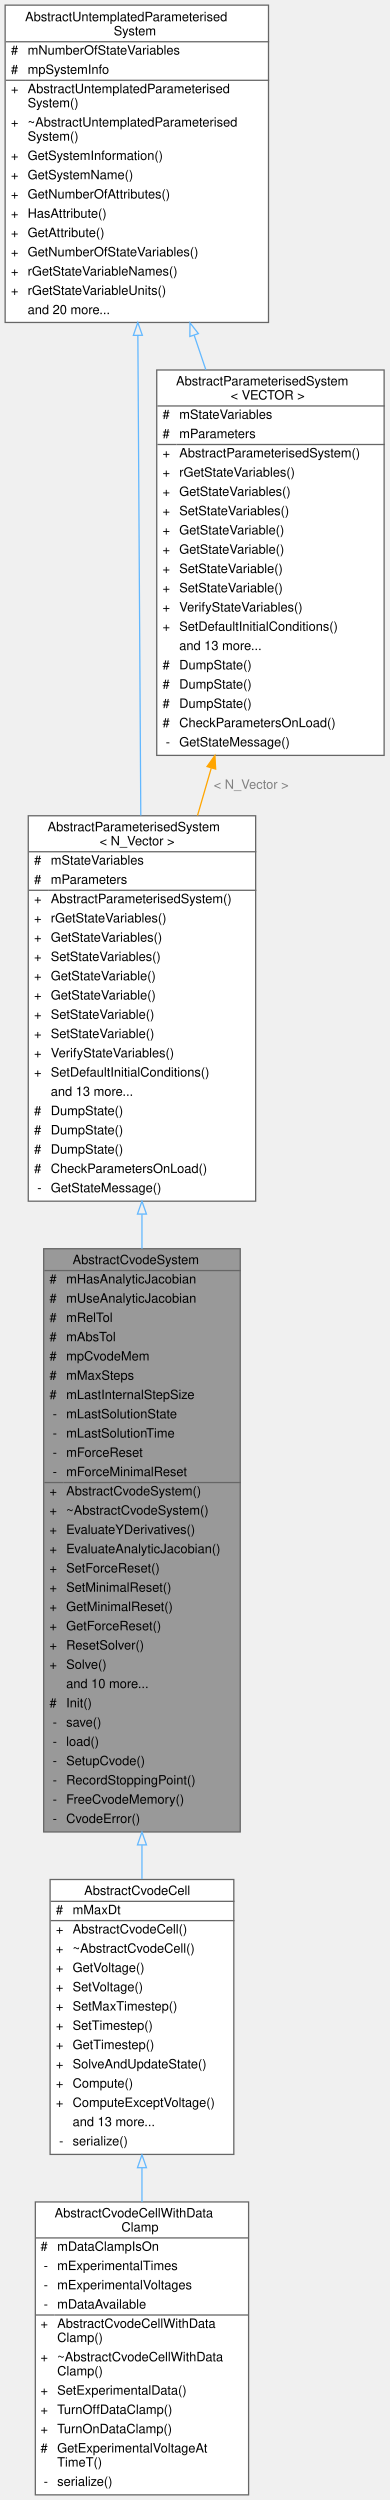
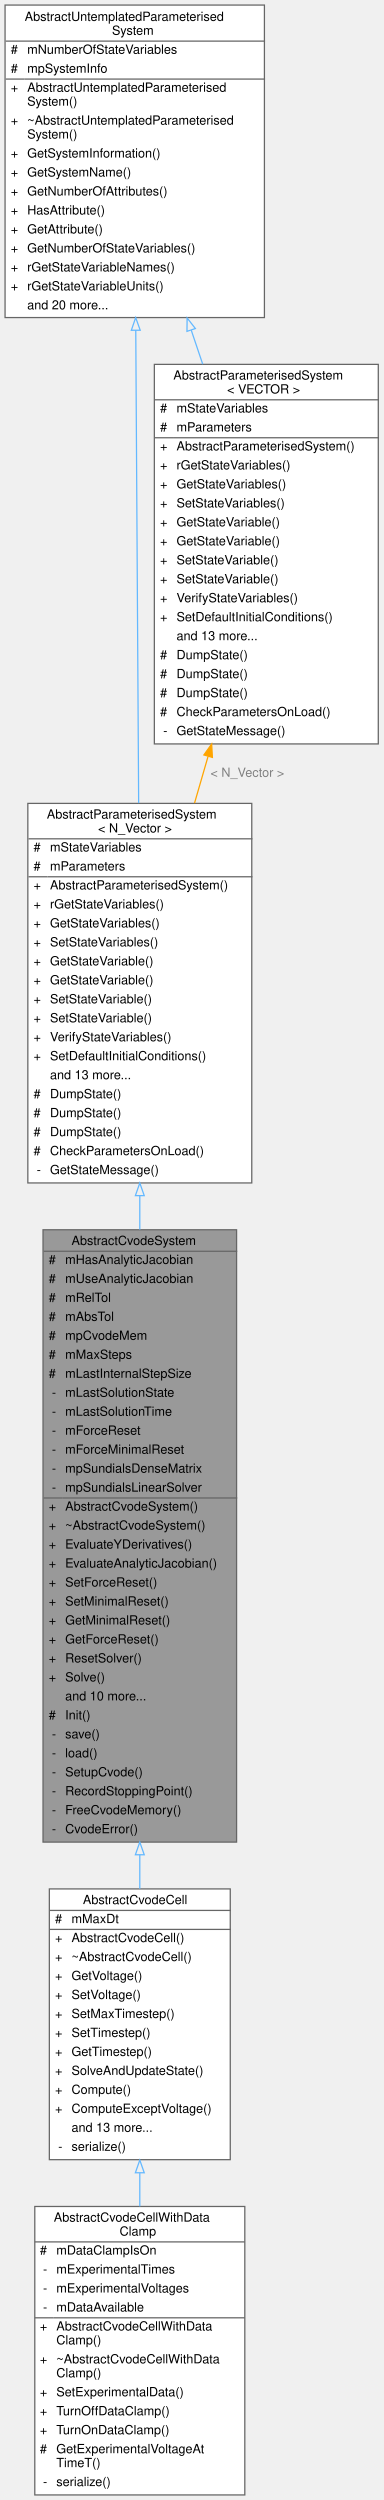
- <svg xmlns="http://www.w3.org/2000/svg" xmlns:xlink="http://www.w3.org/1999/xlink" width="303pt" height="1946pt" viewBox="0.00 0.00 303.00 1946.00">
-   <g id="graph0" class="graph" transform="scale(1 1) rotate(0) translate(4 1942)">
+ <svg xmlns="http://www.w3.org/2000/svg" xmlns:xlink="http://www.w3.org/1999/xlink" width="303pt" height="1976pt" viewBox="0.00 0.00 303.00 1976.00">
+   <g id="graph0" class="graph" transform="scale(1 1) rotate(0) translate(4 1972)">
    <g id="Node000001" class="node">
      <g id="a_Node000001">
        <a xlink:title=" ">
-           <polygon fill="#999999" stroke="transparent" points="183,-970 30,-970 30,-516 183,-516 183,-970" />
-           <text text-anchor="start" x="52.5" y="-958" font-family="Helvetica,sans-Serif" font-size="10.00">AbstractCvodeSystem</text>
+           <polygon fill="#999999" stroke="transparent" points="183,-1000 30,-1000 30,-516 183,-516 183,-1000" />
+           <text text-anchor="start" x="52.5" y="-988" font-family="Helvetica,sans-Serif" font-size="10.00">AbstractCvodeSystem</text>
+           <text text-anchor="start" x="34.5" y="-973" font-family="Helvetica,sans-Serif" font-size="10.00">#</text>
+           <text text-anchor="start" x="47.5" y="-973" font-family="Helvetica,sans-Serif" font-size="10.00">mHasAnalyticJacobian</text>
+           <text text-anchor="start" x="34.5" y="-958" font-family="Helvetica,sans-Serif" font-size="10.00">#</text>
+           <text text-anchor="start" x="47.5" y="-958" font-family="Helvetica,sans-Serif" font-size="10.00">mUseAnalyticJacobian</text>
          <text text-anchor="start" x="34.5" y="-943" font-family="Helvetica,sans-Serif" font-size="10.00">#</text>
-           <text text-anchor="start" x="47.5" y="-943" font-family="Helvetica,sans-Serif" font-size="10.00">mHasAnalyticJacobian</text>
+           <text text-anchor="start" x="47.5" y="-943" font-family="Helvetica,sans-Serif" font-size="10.00">mRelTol</text>
          <text text-anchor="start" x="34.5" y="-928" font-family="Helvetica,sans-Serif" font-size="10.00">#</text>
-           <text text-anchor="start" x="47.5" y="-928" font-family="Helvetica,sans-Serif" font-size="10.00">mUseAnalyticJacobian</text>
+           <text text-anchor="start" x="47.5" y="-928" font-family="Helvetica,sans-Serif" font-size="10.00">mAbsTol</text>
          <text text-anchor="start" x="34.5" y="-913" font-family="Helvetica,sans-Serif" font-size="10.00">#</text>
-           <text text-anchor="start" x="47.5" y="-913" font-family="Helvetica,sans-Serif" font-size="10.00">mRelTol</text>
+           <text text-anchor="start" x="47.5" y="-913" font-family="Helvetica,sans-Serif" font-size="10.00">mpCvodeMem</text>
          <text text-anchor="start" x="34.5" y="-898" font-family="Helvetica,sans-Serif" font-size="10.00">#</text>
-           <text text-anchor="start" x="47.5" y="-898" font-family="Helvetica,sans-Serif" font-size="10.00">mAbsTol</text>
+           <text text-anchor="start" x="47.5" y="-898" font-family="Helvetica,sans-Serif" font-size="10.00">mMaxSteps</text>
          <text text-anchor="start" x="34.5" y="-883" font-family="Helvetica,sans-Serif" font-size="10.00">#</text>
-           <text text-anchor="start" x="47.5" y="-883" font-family="Helvetica,sans-Serif" font-size="10.00">mpCvodeMem</text>
-           <text text-anchor="start" x="34.5" y="-868" font-family="Helvetica,sans-Serif" font-size="10.00">#</text>
-           <text text-anchor="start" x="47.5" y="-868" font-family="Helvetica,sans-Serif" font-size="10.00">mMaxSteps</text>
-           <text text-anchor="start" x="34.5" y="-853" font-family="Helvetica,sans-Serif" font-size="10.00">#</text>
-           <text text-anchor="start" x="47.5" y="-853" font-family="Helvetica,sans-Serif" font-size="10.00">mLastInternalStepSize</text>
+           <text text-anchor="start" x="47.5" y="-883" font-family="Helvetica,sans-Serif" font-size="10.00">mLastInternalStepSize</text>
+           <text text-anchor="start" x="37" y="-868" font-family="Helvetica,sans-Serif" font-size="10.00">-</text>
+           <text text-anchor="start" x="47.5" y="-868" font-family="Helvetica,sans-Serif" font-size="10.00">mLastSolutionState</text>
+           <text text-anchor="start" x="37" y="-853" font-family="Helvetica,sans-Serif" font-size="10.00">-</text>
+           <text text-anchor="start" x="47.5" y="-853" font-family="Helvetica,sans-Serif" font-size="10.00">mLastSolutionTime</text>
          <text text-anchor="start" x="37" y="-838" font-family="Helvetica,sans-Serif" font-size="10.00">-</text>
-           <text text-anchor="start" x="47.5" y="-838" font-family="Helvetica,sans-Serif" font-size="10.00">mLastSolutionState</text>
+           <text text-anchor="start" x="47.5" y="-838" font-family="Helvetica,sans-Serif" font-size="10.00">mForceReset</text>
          <text text-anchor="start" x="37" y="-823" font-family="Helvetica,sans-Serif" font-size="10.00">-</text>
-           <text text-anchor="start" x="47.5" y="-823" font-family="Helvetica,sans-Serif" font-size="10.00">mLastSolutionTime</text>
+           <text text-anchor="start" x="47.5" y="-823" font-family="Helvetica,sans-Serif" font-size="10.00">mForceMinimalReset</text>
          <text text-anchor="start" x="37" y="-808" font-family="Helvetica,sans-Serif" font-size="10.00">-</text>
-           <text text-anchor="start" x="47.5" y="-808" font-family="Helvetica,sans-Serif" font-size="10.00">mForceReset</text>
+           <text text-anchor="start" x="47.5" y="-808" font-family="Helvetica,sans-Serif" font-size="10.00">mpSundialsDenseMatrix</text>
          <text text-anchor="start" x="37" y="-793" font-family="Helvetica,sans-Serif" font-size="10.00">-</text>
-           <text text-anchor="start" x="47.5" y="-793" font-family="Helvetica,sans-Serif" font-size="10.00">mForceMinimalReset</text>
+           <text text-anchor="start" x="47.5" y="-793" font-family="Helvetica,sans-Serif" font-size="10.00">mpSundialsLinearSolver</text>
          <text text-anchor="start" x="34.5" y="-778" font-family="Helvetica,sans-Serif" font-size="10.00">+</text>
          <text text-anchor="start" x="47.5" y="-778" font-family="Helvetica,sans-Serif" font-size="10.00">AbstractCvodeSystem()</text>
          <text text-anchor="start" x="34.5" y="-763" font-family="Helvetica,sans-Serif" font-size="10.00">+</text>
          <text text-anchor="start" x="47.5" y="-763" font-family="Helvetica,sans-Serif" font-size="10.00">~AbstractCvodeSystem()</text>
          <text text-anchor="start" x="34.5" y="-748" font-family="Helvetica,sans-Serif" font-size="10.00">+</text>
          <text text-anchor="start" x="47.5" y="-748" font-family="Helvetica,sans-Serif" font-size="10.00">EvaluateYDerivatives()</text>
          <text text-anchor="start" x="34.5" y="-733" font-family="Helvetica,sans-Serif" font-size="10.00">+</text>
          <text text-anchor="start" x="47.5" y="-733" font-family="Helvetica,sans-Serif" font-size="10.00">EvaluateAnalyticJacobian()</text>
          <text text-anchor="start" x="34.5" y="-718" font-family="Helvetica,sans-Serif" font-size="10.00">+</text>
          <text text-anchor="start" x="47.5" y="-718" font-family="Helvetica,sans-Serif" font-size="10.00">SetForceReset()</text>
          <text text-anchor="start" x="34.5" y="-703" font-family="Helvetica,sans-Serif" font-size="10.00">+</text>
          <text text-anchor="start" x="47.5" y="-703" font-family="Helvetica,sans-Serif" font-size="10.00">SetMinimalReset()</text>
          <text text-anchor="start" x="34.5" y="-688" font-family="Helvetica,sans-Serif" font-size="10.00">+</text>
          <text text-anchor="start" x="47.5" y="-688" font-family="Helvetica,sans-Serif" font-size="10.00">GetMinimalReset()</text>
          <text text-anchor="start" x="34.5" y="-673" font-family="Helvetica,sans-Serif" font-size="10.00">+</text>
          <text text-anchor="start" x="47.5" y="-673" font-family="Helvetica,sans-Serif" font-size="10.00">GetForceReset()</text>
          <text text-anchor="start" x="34.5" y="-658" font-family="Helvetica,sans-Serif" font-size="10.00">+</text>
          <text text-anchor="start" x="47.5" y="-658" font-family="Helvetica,sans-Serif" font-size="10.00">ResetSolver()</text>
          <text text-anchor="start" x="34.5" y="-643" font-family="Helvetica,sans-Serif" font-size="10.00">+</text>
          <text text-anchor="start" x="47.5" y="-643" font-family="Helvetica,sans-Serif" font-size="10.00">Solve()</text>
          <text text-anchor="start" x="47.5" y="-628" font-family="Helvetica,sans-Serif" font-size="10.00">and 10 more...</text>
          <text text-anchor="start" x="34.5" y="-613" font-family="Helvetica,sans-Serif" font-size="10.00">#</text>
          <text text-anchor="start" x="47.5" y="-613" font-family="Helvetica,sans-Serif" font-size="10.00">Init()</text>
          <text text-anchor="start" x="37" y="-598" font-family="Helvetica,sans-Serif" font-size="10.00">-</text>
          <text text-anchor="start" x="47.5" y="-598" font-family="Helvetica,sans-Serif" font-size="10.00">save()</text>
          <text text-anchor="start" x="37" y="-583" font-family="Helvetica,sans-Serif" font-size="10.00">-</text>
          <text text-anchor="start" x="47.5" y="-583" font-family="Helvetica,sans-Serif" font-size="10.00">load()</text>
          <text text-anchor="start" x="37" y="-568" font-family="Helvetica,sans-Serif" font-size="10.00">-</text>
          <text text-anchor="start" x="47.5" y="-568" font-family="Helvetica,sans-Serif" font-size="10.00">SetupCvode()</text>
          <text text-anchor="start" x="37" y="-553" font-family="Helvetica,sans-Serif" font-size="10.00">-</text>
          <text text-anchor="start" x="47.5" y="-553" font-family="Helvetica,sans-Serif" font-size="10.00">RecordStoppingPoint()</text>
          <text text-anchor="start" x="37" y="-538" font-family="Helvetica,sans-Serif" font-size="10.00">-</text>
          <text text-anchor="start" x="47.5" y="-538" font-family="Helvetica,sans-Serif" font-size="10.00">FreeCvodeMemory()</text>
          <text text-anchor="start" x="37" y="-523" font-family="Helvetica,sans-Serif" font-size="10.00">-</text>
          <text text-anchor="start" x="47.5" y="-523" font-family="Helvetica,sans-Serif" font-size="10.00">CvodeError()</text>
-           <polygon fill="#666666" stroke="#666666" points="30.5,-953 30.5,-953 183.5,-953 183.5,-953 30.5,-953" />
+           <polygon fill="#666666" stroke="#666666" points="30.5,-983 30.5,-983 183.5,-983 183.5,-983 30.5,-983" />
          <polygon fill="#666666" stroke="#666666" points="30.5,-788 30.5,-788 45.5,-788 45.5,-788 30.5,-788" />
          <polygon fill="#666666" stroke="#666666" points="45.5,-788 45.5,-788 183.5,-788 183.5,-788 45.5,-788" />
-           <polygon fill="none" stroke="#666666" points="30,-516 30,-970 183,-970 183,-516 30,-516" />
+           <polygon fill="none" stroke="#666666" points="30,-516 30,-1000 183,-1000 183,-516 30,-516" />
        </a>
      </g>
    </g>
    <g id="Node000005" class="node">
      <g id="a_Node000005">
        <a xlink:href="classAbstractCvodeCell.html" target="_top" xlink:title=" ">
          <polygon fill="white" stroke="transparent" points="178,-479 35,-479 35,-265 178,-265 178,-479" />
          <text text-anchor="start" x="61.5" y="-467" font-family="Helvetica,sans-Serif" font-size="10.00">AbstractCvodeCell</text>
          <text text-anchor="start" x="39.5" y="-452" font-family="Helvetica,sans-Serif" font-size="10.00">#</text>
          <text text-anchor="start" x="52.5" y="-452" font-family="Helvetica,sans-Serif" font-size="10.00">mMaxDt</text>
          <text text-anchor="start" x="39.5" y="-437" font-family="Helvetica,sans-Serif" font-size="10.00">+</text>
          <text text-anchor="start" x="52.5" y="-437" font-family="Helvetica,sans-Serif" font-size="10.00">AbstractCvodeCell()</text>
          <text text-anchor="start" x="39.5" y="-422" font-family="Helvetica,sans-Serif" font-size="10.00">+</text>
          <text text-anchor="start" x="52.5" y="-422" font-family="Helvetica,sans-Serif" font-size="10.00">~AbstractCvodeCell()</text>
          <text text-anchor="start" x="39.5" y="-407" font-family="Helvetica,sans-Serif" font-size="10.00">+</text>
          <text text-anchor="start" x="52.5" y="-407" font-family="Helvetica,sans-Serif" font-size="10.00">GetVoltage()</text>
          <text text-anchor="start" x="39.5" y="-392" font-family="Helvetica,sans-Serif" font-size="10.00">+</text>
          <text text-anchor="start" x="52.5" y="-392" font-family="Helvetica,sans-Serif" font-size="10.00">SetVoltage()</text>
          <text text-anchor="start" x="39.5" y="-377" font-family="Helvetica,sans-Serif" font-size="10.00">+</text>
          <text text-anchor="start" x="52.5" y="-377" font-family="Helvetica,sans-Serif" font-size="10.00">SetMaxTimestep()</text>
          <text text-anchor="start" x="39.5" y="-362" font-family="Helvetica,sans-Serif" font-size="10.00">+</text>
          <text text-anchor="start" x="52.5" y="-362" font-family="Helvetica,sans-Serif" font-size="10.00">SetTimestep()</text>
          <text text-anchor="start" x="39.5" y="-347" font-family="Helvetica,sans-Serif" font-size="10.00">+</text>
          <text text-anchor="start" x="52.5" y="-347" font-family="Helvetica,sans-Serif" font-size="10.00">GetTimestep()</text>
          <text text-anchor="start" x="39.5" y="-332" font-family="Helvetica,sans-Serif" font-size="10.00">+</text>
          <text text-anchor="start" x="52.5" y="-332" font-family="Helvetica,sans-Serif" font-size="10.00">SolveAndUpdateState()</text>
          <text text-anchor="start" x="39.5" y="-317" font-family="Helvetica,sans-Serif" font-size="10.00">+</text>
          <text text-anchor="start" x="52.5" y="-317" font-family="Helvetica,sans-Serif" font-size="10.00">Compute()</text>
          <text text-anchor="start" x="39.5" y="-302" font-family="Helvetica,sans-Serif" font-size="10.00">+</text>
          <text text-anchor="start" x="52.5" y="-302" font-family="Helvetica,sans-Serif" font-size="10.00">ComputeExceptVoltage()</text>
          <text text-anchor="start" x="52.5" y="-287" font-family="Helvetica,sans-Serif" font-size="10.00">and 13 more...</text>
          <text text-anchor="start" x="42" y="-272" font-family="Helvetica,sans-Serif" font-size="10.00">-</text>
          <text text-anchor="start" x="52.5" y="-272" font-family="Helvetica,sans-Serif" font-size="10.00">serialize()</text>
          <polygon fill="#666666" stroke="#666666" points="35.5,-462 35.5,-462 178.5,-462 178.5,-462 35.5,-462" />
          <polygon fill="#666666" stroke="#666666" points="35.5,-447 35.5,-447 50.5,-447 50.5,-447 35.5,-447" />
          <polygon fill="#666666" stroke="#666666" points="50.5,-447 50.5,-447 178.5,-447 178.5,-447 50.5,-447" />
          <polygon fill="none" stroke="#666666" points="35,-265 35,-479 178,-479 178,-265 35,-265" />
        </a>
      </g>
    </g>
    <g id="edge5_Node000001_Node000005" class="edge">
      <g id="a_edge5_Node000001_Node000005">
        <a xlink:title=" ">
-           <path fill="none" stroke="#63b8ff" d="M106.5,-505.7C106.5,-496.7 106.5,-487.89 106.5,-479.34" />
-           <polygon fill="none" stroke="#63b8ff" points="103,-505.93 106.5,-515.93 110,-505.93 103,-505.93" />
+           <path fill="none" stroke="#63b8ff" d="M106.5,-505.97C106.5,-496.81 106.5,-487.84 106.5,-479.17" />
+           <polygon fill="none" stroke="#63b8ff" points="103,-505.99 106.5,-515.99 110,-505.99 103,-505.99" />
        </a>
      </g>
    </g>
    <g id="Node000002" class="node">
      <g id="a_Node000002">
        <a xlink:href="classAbstractParameterisedSystem.html" target="_top" xlink:title=" ">
-           <polygon fill="white" stroke="transparent" points="195,-1307 18,-1307 18,-1007 195,-1007 195,-1307" />
-           <text text-anchor="start" x="33" y="-1295" font-family="Helvetica,sans-Serif" font-size="10.00">AbstractParameterisedSystem</text>
-           <text text-anchor="start" x="73.5" y="-1284" font-family="Helvetica,sans-Serif" font-size="10.00">&lt; N_Vector &gt;</text>
-           <text text-anchor="start" x="22.5" y="-1269" font-family="Helvetica,sans-Serif" font-size="10.00">#</text>
-           <text text-anchor="start" x="35.5" y="-1269" font-family="Helvetica,sans-Serif" font-size="10.00">mStateVariables</text>
-           <text text-anchor="start" x="22.5" y="-1254" font-family="Helvetica,sans-Serif" font-size="10.00">#</text>
-           <text text-anchor="start" x="35.5" y="-1254" font-family="Helvetica,sans-Serif" font-size="10.00">mParameters</text>
+           <polygon fill="white" stroke="transparent" points="195,-1337 18,-1337 18,-1037 195,-1037 195,-1337" />
+           <text text-anchor="start" x="33" y="-1325" font-family="Helvetica,sans-Serif" font-size="10.00">AbstractParameterisedSystem</text>
+           <text text-anchor="start" x="73.5" y="-1314" font-family="Helvetica,sans-Serif" font-size="10.00">&lt; N_Vector &gt;</text>
+           <text text-anchor="start" x="22.5" y="-1299" font-family="Helvetica,sans-Serif" font-size="10.00">#</text>
+           <text text-anchor="start" x="35.5" y="-1299" font-family="Helvetica,sans-Serif" font-size="10.00">mStateVariables</text>
+           <text text-anchor="start" x="22.5" y="-1284" font-family="Helvetica,sans-Serif" font-size="10.00">#</text>
+           <text text-anchor="start" x="35.5" y="-1284" font-family="Helvetica,sans-Serif" font-size="10.00">mParameters</text>
+           <text text-anchor="start" x="22.5" y="-1269" font-family="Helvetica,sans-Serif" font-size="10.00">+</text>
+           <text text-anchor="start" x="35.5" y="-1269" font-family="Helvetica,sans-Serif" font-size="10.00">AbstractParameterisedSystem()</text>
+           <text text-anchor="start" x="22.5" y="-1254" font-family="Helvetica,sans-Serif" font-size="10.00">+</text>
+           <text text-anchor="start" x="35.5" y="-1254" font-family="Helvetica,sans-Serif" font-size="10.00">rGetStateVariables()</text>
          <text text-anchor="start" x="22.5" y="-1239" font-family="Helvetica,sans-Serif" font-size="10.00">+</text>
-           <text text-anchor="start" x="35.5" y="-1239" font-family="Helvetica,sans-Serif" font-size="10.00">AbstractParameterisedSystem()</text>
+           <text text-anchor="start" x="35.5" y="-1239" font-family="Helvetica,sans-Serif" font-size="10.00">GetStateVariables()</text>
          <text text-anchor="start" x="22.5" y="-1224" font-family="Helvetica,sans-Serif" font-size="10.00">+</text>
-           <text text-anchor="start" x="35.5" y="-1224" font-family="Helvetica,sans-Serif" font-size="10.00">rGetStateVariables()</text>
+           <text text-anchor="start" x="35.5" y="-1224" font-family="Helvetica,sans-Serif" font-size="10.00">SetStateVariables()</text>
          <text text-anchor="start" x="22.5" y="-1209" font-family="Helvetica,sans-Serif" font-size="10.00">+</text>
-           <text text-anchor="start" x="35.5" y="-1209" font-family="Helvetica,sans-Serif" font-size="10.00">GetStateVariables()</text>
+           <text text-anchor="start" x="35.5" y="-1209" font-family="Helvetica,sans-Serif" font-size="10.00">GetStateVariable()</text>
          <text text-anchor="start" x="22.5" y="-1194" font-family="Helvetica,sans-Serif" font-size="10.00">+</text>
-           <text text-anchor="start" x="35.5" y="-1194" font-family="Helvetica,sans-Serif" font-size="10.00">SetStateVariables()</text>
+           <text text-anchor="start" x="35.5" y="-1194" font-family="Helvetica,sans-Serif" font-size="10.00">GetStateVariable()</text>
          <text text-anchor="start" x="22.5" y="-1179" font-family="Helvetica,sans-Serif" font-size="10.00">+</text>
-           <text text-anchor="start" x="35.5" y="-1179" font-family="Helvetica,sans-Serif" font-size="10.00">GetStateVariable()</text>
+           <text text-anchor="start" x="35.5" y="-1179" font-family="Helvetica,sans-Serif" font-size="10.00">SetStateVariable()</text>
          <text text-anchor="start" x="22.5" y="-1164" font-family="Helvetica,sans-Serif" font-size="10.00">+</text>
-           <text text-anchor="start" x="35.5" y="-1164" font-family="Helvetica,sans-Serif" font-size="10.00">GetStateVariable()</text>
+           <text text-anchor="start" x="35.5" y="-1164" font-family="Helvetica,sans-Serif" font-size="10.00">SetStateVariable()</text>
          <text text-anchor="start" x="22.5" y="-1149" font-family="Helvetica,sans-Serif" font-size="10.00">+</text>
-           <text text-anchor="start" x="35.5" y="-1149" font-family="Helvetica,sans-Serif" font-size="10.00">SetStateVariable()</text>
+           <text text-anchor="start" x="35.5" y="-1149" font-family="Helvetica,sans-Serif" font-size="10.00">VerifyStateVariables()</text>
          <text text-anchor="start" x="22.5" y="-1134" font-family="Helvetica,sans-Serif" font-size="10.00">+</text>
-           <text text-anchor="start" x="35.5" y="-1134" font-family="Helvetica,sans-Serif" font-size="10.00">SetStateVariable()</text>
-           <text text-anchor="start" x="22.5" y="-1119" font-family="Helvetica,sans-Serif" font-size="10.00">+</text>
-           <text text-anchor="start" x="35.5" y="-1119" font-family="Helvetica,sans-Serif" font-size="10.00">VerifyStateVariables()</text>
-           <text text-anchor="start" x="22.5" y="-1104" font-family="Helvetica,sans-Serif" font-size="10.00">+</text>
-           <text text-anchor="start" x="35.5" y="-1104" font-family="Helvetica,sans-Serif" font-size="10.00">SetDefaultInitialConditions()</text>
-           <text text-anchor="start" x="35.5" y="-1089" font-family="Helvetica,sans-Serif" font-size="10.00">and 13 more...</text>
+           <text text-anchor="start" x="35.5" y="-1134" font-family="Helvetica,sans-Serif" font-size="10.00">SetDefaultInitialConditions()</text>
+           <text text-anchor="start" x="35.5" y="-1119" font-family="Helvetica,sans-Serif" font-size="10.00">and 13 more...</text>
+           <text text-anchor="start" x="22.5" y="-1104" font-family="Helvetica,sans-Serif" font-size="10.00">#</text>
+           <text text-anchor="start" x="35.5" y="-1104" font-family="Helvetica,sans-Serif" font-size="10.00">DumpState()</text>
+           <text text-anchor="start" x="22.5" y="-1089" font-family="Helvetica,sans-Serif" font-size="10.00">#</text>
+           <text text-anchor="start" x="35.5" y="-1089" font-family="Helvetica,sans-Serif" font-size="10.00">DumpState()</text>
          <text text-anchor="start" x="22.5" y="-1074" font-family="Helvetica,sans-Serif" font-size="10.00">#</text>
          <text text-anchor="start" x="35.5" y="-1074" font-family="Helvetica,sans-Serif" font-size="10.00">DumpState()</text>
          <text text-anchor="start" x="22.5" y="-1059" font-family="Helvetica,sans-Serif" font-size="10.00">#</text>
-           <text text-anchor="start" x="35.5" y="-1059" font-family="Helvetica,sans-Serif" font-size="10.00">DumpState()</text>
-           <text text-anchor="start" x="22.5" y="-1044" font-family="Helvetica,sans-Serif" font-size="10.00">#</text>
-           <text text-anchor="start" x="35.5" y="-1044" font-family="Helvetica,sans-Serif" font-size="10.00">DumpState()</text>
-           <text text-anchor="start" x="22.5" y="-1029" font-family="Helvetica,sans-Serif" font-size="10.00">#</text>
-           <text text-anchor="start" x="35.5" y="-1029" font-family="Helvetica,sans-Serif" font-size="10.00">CheckParametersOnLoad()</text>
-           <text text-anchor="start" x="25" y="-1014" font-family="Helvetica,sans-Serif" font-size="10.00">-</text>
-           <text text-anchor="start" x="35.5" y="-1014" font-family="Helvetica,sans-Serif" font-size="10.00">GetStateMessage()</text>
-           <polygon fill="#666666" stroke="#666666" points="18.5,-1279 18.5,-1279 195.5,-1279 195.5,-1279 18.5,-1279" />
-           <polygon fill="#666666" stroke="#666666" points="18.5,-1249 18.5,-1249 33.5,-1249 33.5,-1249 18.5,-1249" />
-           <polygon fill="#666666" stroke="#666666" points="33.5,-1249 33.5,-1249 195.5,-1249 195.5,-1249 33.5,-1249" />
-           <polygon fill="none" stroke="#666666" points="18,-1007 18,-1307 195,-1307 195,-1007 18,-1007" />
+           <text text-anchor="start" x="35.5" y="-1059" font-family="Helvetica,sans-Serif" font-size="10.00">CheckParametersOnLoad()</text>
+           <text text-anchor="start" x="25" y="-1044" font-family="Helvetica,sans-Serif" font-size="10.00">-</text>
+           <text text-anchor="start" x="35.5" y="-1044" font-family="Helvetica,sans-Serif" font-size="10.00">GetStateMessage()</text>
+           <polygon fill="#666666" stroke="#666666" points="18.5,-1309 18.5,-1309 195.5,-1309 195.5,-1309 18.5,-1309" />
+           <polygon fill="#666666" stroke="#666666" points="18.5,-1279 18.5,-1279 33.5,-1279 33.5,-1279 18.5,-1279" />
+           <polygon fill="#666666" stroke="#666666" points="33.5,-1279 33.5,-1279 195.5,-1279 195.5,-1279 33.5,-1279" />
+           <polygon fill="none" stroke="#666666" points="18,-1037 18,-1337 195,-1337 195,-1037 18,-1037" />
        </a>
      </g>
    </g>
    <g id="edge1_Node000001_Node000002" class="edge">
      <g id="a_edge1_Node000001_Node000002">
        <a xlink:title=" ">
-           <path fill="none" stroke="#63b8ff" d="M106.5,-996.7C106.5,-987.9 106.5,-978.98 106.5,-970.01" />
-           <polygon fill="none" stroke="#63b8ff" points="103,-996.97 106.5,-1006.97 110,-996.97 103,-996.97" />
+           <path fill="none" stroke="#63b8ff" d="M106.5,-1026.74C106.5,-1017.98 106.5,-1009.09 106.5,-1000.14" />
+           <polygon fill="none" stroke="#63b8ff" points="103,-1026.96 106.5,-1036.96 110,-1026.96 103,-1026.96" />
        </a>
      </g>
    </g>
    <g id="Node000003" class="node">
      <g id="a_Node000003">
        <a xlink:href="classAbstractUntemplatedParameterisedSystem.html" target="_top" xlink:title=" ">
-           <polygon fill="white" stroke="transparent" points="205,-1938 0,-1938 0,-1691 205,-1691 205,-1938" />
-           <text text-anchor="start" x="15.5" y="-1925.5" font-family="Helvetica,sans-Serif" font-size="10.00">AbstractUntemplatedParameterised</text>
-           <text text-anchor="start" x="84.5" y="-1914.5" font-family="Helvetica,sans-Serif" font-size="10.00">System</text>
-           <text text-anchor="start" x="4.5" y="-1899.5" font-family="Helvetica,sans-Serif" font-size="10.00">#</text>
-           <text text-anchor="start" x="17.5" y="-1899.5" font-family="Helvetica,sans-Serif" font-size="10.00">mNumberOfStateVariables</text>
-           <text text-anchor="start" x="4.5" y="-1884.5" font-family="Helvetica,sans-Serif" font-size="10.00">#</text>
-           <text text-anchor="start" x="17.5" y="-1884.5" font-family="Helvetica,sans-Serif" font-size="10.00">mpSystemInfo</text>
-           <text text-anchor="start" x="4.5" y="-1869.5" font-family="Helvetica,sans-Serif" font-size="10.00">+</text>
-           <text text-anchor="start" x="17.5" y="-1869.5" font-family="Helvetica,sans-Serif" font-size="10.00">AbstractUntemplatedParameterised</text>
-           <text text-anchor="start" x="17.5" y="-1858.5" font-family="Helvetica,sans-Serif" font-size="10.00">System()</text>
-           <text text-anchor="start" x="4.5" y="-1843.5" font-family="Helvetica,sans-Serif" font-size="10.00">+</text>
-           <text text-anchor="start" x="17.5" y="-1843.5" font-family="Helvetica,sans-Serif" font-size="10.00">~AbstractUntemplatedParameterised</text>
-           <text text-anchor="start" x="17.5" y="-1832.5" font-family="Helvetica,sans-Serif" font-size="10.00">System()</text>
+           <polygon fill="white" stroke="transparent" points="205,-1968 0,-1968 0,-1721 205,-1721 205,-1968" />
+           <text text-anchor="start" x="15.5" y="-1955.5" font-family="Helvetica,sans-Serif" font-size="10.00">AbstractUntemplatedParameterised</text>
+           <text text-anchor="start" x="84.5" y="-1944.5" font-family="Helvetica,sans-Serif" font-size="10.00">System</text>
+           <text text-anchor="start" x="4.5" y="-1929.5" font-family="Helvetica,sans-Serif" font-size="10.00">#</text>
+           <text text-anchor="start" x="17.5" y="-1929.5" font-family="Helvetica,sans-Serif" font-size="10.00">mNumberOfStateVariables</text>
+           <text text-anchor="start" x="4.5" y="-1914.5" font-family="Helvetica,sans-Serif" font-size="10.00">#</text>
+           <text text-anchor="start" x="17.5" y="-1914.5" font-family="Helvetica,sans-Serif" font-size="10.00">mpSystemInfo</text>
+           <text text-anchor="start" x="4.5" y="-1899.5" font-family="Helvetica,sans-Serif" font-size="10.00">+</text>
+           <text text-anchor="start" x="17.5" y="-1899.5" font-family="Helvetica,sans-Serif" font-size="10.00">AbstractUntemplatedParameterised</text>
+           <text text-anchor="start" x="17.5" y="-1888.5" font-family="Helvetica,sans-Serif" font-size="10.00">System()</text>
+           <text text-anchor="start" x="4.5" y="-1873.5" font-family="Helvetica,sans-Serif" font-size="10.00">+</text>
+           <text text-anchor="start" x="17.5" y="-1873.5" font-family="Helvetica,sans-Serif" font-size="10.00">~AbstractUntemplatedParameterised</text>
+           <text text-anchor="start" x="17.5" y="-1862.5" font-family="Helvetica,sans-Serif" font-size="10.00">System()</text>
+           <text text-anchor="start" x="4.5" y="-1847.5" font-family="Helvetica,sans-Serif" font-size="10.00">+</text>
+           <text text-anchor="start" x="17.5" y="-1847.5" font-family="Helvetica,sans-Serif" font-size="10.00">GetSystemInformation()</text>
+           <text text-anchor="start" x="4.5" y="-1832.5" font-family="Helvetica,sans-Serif" font-size="10.00">+</text>
+           <text text-anchor="start" x="17.5" y="-1832.5" font-family="Helvetica,sans-Serif" font-size="10.00">GetSystemName()</text>
          <text text-anchor="start" x="4.5" y="-1817.5" font-family="Helvetica,sans-Serif" font-size="10.00">+</text>
-           <text text-anchor="start" x="17.5" y="-1817.5" font-family="Helvetica,sans-Serif" font-size="10.00">GetSystemInformation()</text>
+           <text text-anchor="start" x="17.5" y="-1817.5" font-family="Helvetica,sans-Serif" font-size="10.00">GetNumberOfAttributes()</text>
          <text text-anchor="start" x="4.5" y="-1802.5" font-family="Helvetica,sans-Serif" font-size="10.00">+</text>
-           <text text-anchor="start" x="17.5" y="-1802.5" font-family="Helvetica,sans-Serif" font-size="10.00">GetSystemName()</text>
+           <text text-anchor="start" x="17.5" y="-1802.5" font-family="Helvetica,sans-Serif" font-size="10.00">HasAttribute()</text>
          <text text-anchor="start" x="4.5" y="-1787.5" font-family="Helvetica,sans-Serif" font-size="10.00">+</text>
-           <text text-anchor="start" x="17.5" y="-1787.5" font-family="Helvetica,sans-Serif" font-size="10.00">GetNumberOfAttributes()</text>
+           <text text-anchor="start" x="17.5" y="-1787.5" font-family="Helvetica,sans-Serif" font-size="10.00">GetAttribute()</text>
          <text text-anchor="start" x="4.5" y="-1772.5" font-family="Helvetica,sans-Serif" font-size="10.00">+</text>
-           <text text-anchor="start" x="17.5" y="-1772.5" font-family="Helvetica,sans-Serif" font-size="10.00">HasAttribute()</text>
+           <text text-anchor="start" x="17.5" y="-1772.5" font-family="Helvetica,sans-Serif" font-size="10.00">GetNumberOfStateVariables()</text>
          <text text-anchor="start" x="4.5" y="-1757.5" font-family="Helvetica,sans-Serif" font-size="10.00">+</text>
-           <text text-anchor="start" x="17.5" y="-1757.5" font-family="Helvetica,sans-Serif" font-size="10.00">GetAttribute()</text>
+           <text text-anchor="start" x="17.5" y="-1757.5" font-family="Helvetica,sans-Serif" font-size="10.00">rGetStateVariableNames()</text>
          <text text-anchor="start" x="4.5" y="-1742.5" font-family="Helvetica,sans-Serif" font-size="10.00">+</text>
-           <text text-anchor="start" x="17.5" y="-1742.5" font-family="Helvetica,sans-Serif" font-size="10.00">GetNumberOfStateVariables()</text>
-           <text text-anchor="start" x="4.5" y="-1727.5" font-family="Helvetica,sans-Serif" font-size="10.00">+</text>
-           <text text-anchor="start" x="17.5" y="-1727.5" font-family="Helvetica,sans-Serif" font-size="10.00">rGetStateVariableNames()</text>
-           <text text-anchor="start" x="4.5" y="-1712.5" font-family="Helvetica,sans-Serif" font-size="10.00">+</text>
-           <text text-anchor="start" x="17.5" y="-1712.5" font-family="Helvetica,sans-Serif" font-size="10.00">rGetStateVariableUnits()</text>
-           <text text-anchor="start" x="17.5" y="-1697.5" font-family="Helvetica,sans-Serif" font-size="10.00">and 20 more...</text>
-           <polygon fill="#666666" stroke="#666666" points="0.5,-1909.5 0.5,-1909.5 205.5,-1909.5 205.5,-1909.5 0.5,-1909.5" />
-           <polygon fill="#666666" stroke="#666666" points="0.5,-1879.5 0.5,-1879.5 15.5,-1879.5 15.5,-1879.5 0.5,-1879.5" />
-           <polygon fill="#666666" stroke="#666666" points="15.5,-1879.5 15.5,-1879.5 205.5,-1879.5 205.5,-1879.5 15.5,-1879.5" />
-           <polygon fill="none" stroke="#666666" points="0,-1691 0,-1938 205,-1938 205,-1691 0,-1691" />
+           <text text-anchor="start" x="17.5" y="-1742.5" font-family="Helvetica,sans-Serif" font-size="10.00">rGetStateVariableUnits()</text>
+           <text text-anchor="start" x="17.5" y="-1727.5" font-family="Helvetica,sans-Serif" font-size="10.00">and 20 more...</text>
+           <polygon fill="#666666" stroke="#666666" points="0.5,-1939.5 0.5,-1939.5 205.5,-1939.5 205.5,-1939.5 0.5,-1939.5" />
+           <polygon fill="#666666" stroke="#666666" points="0.5,-1909.5 0.5,-1909.5 15.5,-1909.5 15.5,-1909.5 0.5,-1909.5" />
+           <polygon fill="#666666" stroke="#666666" points="15.5,-1909.5 15.5,-1909.5 205.5,-1909.5 205.5,-1909.5 15.5,-1909.5" />
+           <polygon fill="none" stroke="#666666" points="0,-1721 0,-1968 205,-1968 205,-1721 0,-1721" />
        </a>
      </g>
    </g>
    <g id="edge2_Node000002_Node000003" class="edge">
      <g id="a_edge2_Node000002_Node000003">
        <a xlink:title=" ">
-           <path fill="none" stroke="#63b8ff" d="M103.31,-1680.97C103.97,-1572.72 104.9,-1419.77 105.59,-1307.23" />
-           <polygon fill="none" stroke="#63b8ff" points="99.81,-1680.95 103.25,-1690.97 106.81,-1681 99.81,-1680.95" />
+           <path fill="none" stroke="#63b8ff" d="M103.31,-1710.97C103.97,-1602.72 104.9,-1449.77 105.59,-1337.23" />
+           <polygon fill="none" stroke="#63b8ff" points="99.81,-1710.95 103.25,-1720.97 106.81,-1711 99.81,-1710.95" />
        </a>
      </g>
    </g>
    <g id="Node000004" class="node">
      <g id="a_Node000004">
        <a xlink:href="classAbstractParameterisedSystem.html" target="_top" xlink:title=" ">
-           <polygon fill="white" stroke="transparent" points="295,-1654 118,-1654 118,-1354 295,-1354 295,-1654" />
-           <text text-anchor="start" x="133" y="-1642" font-family="Helvetica,sans-Serif" font-size="10.00">AbstractParameterisedSystem</text>
-           <text text-anchor="start" x="175.5" y="-1631" font-family="Helvetica,sans-Serif" font-size="10.00">&lt; VECTOR &gt;</text>
-           <text text-anchor="start" x="122.5" y="-1616" font-family="Helvetica,sans-Serif" font-size="10.00">#</text>
-           <text text-anchor="start" x="135.5" y="-1616" font-family="Helvetica,sans-Serif" font-size="10.00">mStateVariables</text>
-           <text text-anchor="start" x="122.5" y="-1601" font-family="Helvetica,sans-Serif" font-size="10.00">#</text>
-           <text text-anchor="start" x="135.5" y="-1601" font-family="Helvetica,sans-Serif" font-size="10.00">mParameters</text>
+           <polygon fill="white" stroke="transparent" points="295,-1684 118,-1684 118,-1384 295,-1384 295,-1684" />
+           <text text-anchor="start" x="133" y="-1672" font-family="Helvetica,sans-Serif" font-size="10.00">AbstractParameterisedSystem</text>
+           <text text-anchor="start" x="175.5" y="-1661" font-family="Helvetica,sans-Serif" font-size="10.00">&lt; VECTOR &gt;</text>
+           <text text-anchor="start" x="122.5" y="-1646" font-family="Helvetica,sans-Serif" font-size="10.00">#</text>
+           <text text-anchor="start" x="135.5" y="-1646" font-family="Helvetica,sans-Serif" font-size="10.00">mStateVariables</text>
+           <text text-anchor="start" x="122.5" y="-1631" font-family="Helvetica,sans-Serif" font-size="10.00">#</text>
+           <text text-anchor="start" x="135.5" y="-1631" font-family="Helvetica,sans-Serif" font-size="10.00">mParameters</text>
+           <text text-anchor="start" x="122.5" y="-1616" font-family="Helvetica,sans-Serif" font-size="10.00">+</text>
+           <text text-anchor="start" x="135.5" y="-1616" font-family="Helvetica,sans-Serif" font-size="10.00">AbstractParameterisedSystem()</text>
+           <text text-anchor="start" x="122.5" y="-1601" font-family="Helvetica,sans-Serif" font-size="10.00">+</text>
+           <text text-anchor="start" x="135.5" y="-1601" font-family="Helvetica,sans-Serif" font-size="10.00">rGetStateVariables()</text>
          <text text-anchor="start" x="122.5" y="-1586" font-family="Helvetica,sans-Serif" font-size="10.00">+</text>
-           <text text-anchor="start" x="135.5" y="-1586" font-family="Helvetica,sans-Serif" font-size="10.00">AbstractParameterisedSystem()</text>
+           <text text-anchor="start" x="135.5" y="-1586" font-family="Helvetica,sans-Serif" font-size="10.00">GetStateVariables()</text>
          <text text-anchor="start" x="122.5" y="-1571" font-family="Helvetica,sans-Serif" font-size="10.00">+</text>
-           <text text-anchor="start" x="135.5" y="-1571" font-family="Helvetica,sans-Serif" font-size="10.00">rGetStateVariables()</text>
+           <text text-anchor="start" x="135.5" y="-1571" font-family="Helvetica,sans-Serif" font-size="10.00">SetStateVariables()</text>
          <text text-anchor="start" x="122.5" y="-1556" font-family="Helvetica,sans-Serif" font-size="10.00">+</text>
-           <text text-anchor="start" x="135.5" y="-1556" font-family="Helvetica,sans-Serif" font-size="10.00">GetStateVariables()</text>
+           <text text-anchor="start" x="135.5" y="-1556" font-family="Helvetica,sans-Serif" font-size="10.00">GetStateVariable()</text>
          <text text-anchor="start" x="122.5" y="-1541" font-family="Helvetica,sans-Serif" font-size="10.00">+</text>
-           <text text-anchor="start" x="135.5" y="-1541" font-family="Helvetica,sans-Serif" font-size="10.00">SetStateVariables()</text>
+           <text text-anchor="start" x="135.5" y="-1541" font-family="Helvetica,sans-Serif" font-size="10.00">GetStateVariable()</text>
          <text text-anchor="start" x="122.5" y="-1526" font-family="Helvetica,sans-Serif" font-size="10.00">+</text>
-           <text text-anchor="start" x="135.5" y="-1526" font-family="Helvetica,sans-Serif" font-size="10.00">GetStateVariable()</text>
+           <text text-anchor="start" x="135.5" y="-1526" font-family="Helvetica,sans-Serif" font-size="10.00">SetStateVariable()</text>
          <text text-anchor="start" x="122.5" y="-1511" font-family="Helvetica,sans-Serif" font-size="10.00">+</text>
-           <text text-anchor="start" x="135.5" y="-1511" font-family="Helvetica,sans-Serif" font-size="10.00">GetStateVariable()</text>
+           <text text-anchor="start" x="135.5" y="-1511" font-family="Helvetica,sans-Serif" font-size="10.00">SetStateVariable()</text>
          <text text-anchor="start" x="122.5" y="-1496" font-family="Helvetica,sans-Serif" font-size="10.00">+</text>
-           <text text-anchor="start" x="135.5" y="-1496" font-family="Helvetica,sans-Serif" font-size="10.00">SetStateVariable()</text>
+           <text text-anchor="start" x="135.5" y="-1496" font-family="Helvetica,sans-Serif" font-size="10.00">VerifyStateVariables()</text>
          <text text-anchor="start" x="122.5" y="-1481" font-family="Helvetica,sans-Serif" font-size="10.00">+</text>
-           <text text-anchor="start" x="135.5" y="-1481" font-family="Helvetica,sans-Serif" font-size="10.00">SetStateVariable()</text>
-           <text text-anchor="start" x="122.5" y="-1466" font-family="Helvetica,sans-Serif" font-size="10.00">+</text>
-           <text text-anchor="start" x="135.5" y="-1466" font-family="Helvetica,sans-Serif" font-size="10.00">VerifyStateVariables()</text>
-           <text text-anchor="start" x="122.5" y="-1451" font-family="Helvetica,sans-Serif" font-size="10.00">+</text>
-           <text text-anchor="start" x="135.5" y="-1451" font-family="Helvetica,sans-Serif" font-size="10.00">SetDefaultInitialConditions()</text>
-           <text text-anchor="start" x="135.5" y="-1436" font-family="Helvetica,sans-Serif" font-size="10.00">and 13 more...</text>
+           <text text-anchor="start" x="135.5" y="-1481" font-family="Helvetica,sans-Serif" font-size="10.00">SetDefaultInitialConditions()</text>
+           <text text-anchor="start" x="135.5" y="-1466" font-family="Helvetica,sans-Serif" font-size="10.00">and 13 more...</text>
+           <text text-anchor="start" x="122.5" y="-1451" font-family="Helvetica,sans-Serif" font-size="10.00">#</text>
+           <text text-anchor="start" x="135.5" y="-1451" font-family="Helvetica,sans-Serif" font-size="10.00">DumpState()</text>
+           <text text-anchor="start" x="122.5" y="-1436" font-family="Helvetica,sans-Serif" font-size="10.00">#</text>
+           <text text-anchor="start" x="135.5" y="-1436" font-family="Helvetica,sans-Serif" font-size="10.00">DumpState()</text>
          <text text-anchor="start" x="122.5" y="-1421" font-family="Helvetica,sans-Serif" font-size="10.00">#</text>
          <text text-anchor="start" x="135.5" y="-1421" font-family="Helvetica,sans-Serif" font-size="10.00">DumpState()</text>
          <text text-anchor="start" x="122.5" y="-1406" font-family="Helvetica,sans-Serif" font-size="10.00">#</text>
-           <text text-anchor="start" x="135.5" y="-1406" font-family="Helvetica,sans-Serif" font-size="10.00">DumpState()</text>
-           <text text-anchor="start" x="122.5" y="-1391" font-family="Helvetica,sans-Serif" font-size="10.00">#</text>
-           <text text-anchor="start" x="135.5" y="-1391" font-family="Helvetica,sans-Serif" font-size="10.00">DumpState()</text>
-           <text text-anchor="start" x="122.5" y="-1376" font-family="Helvetica,sans-Serif" font-size="10.00">#</text>
-           <text text-anchor="start" x="135.5" y="-1376" font-family="Helvetica,sans-Serif" font-size="10.00">CheckParametersOnLoad()</text>
-           <text text-anchor="start" x="125" y="-1361" font-family="Helvetica,sans-Serif" font-size="10.00">-</text>
-           <text text-anchor="start" x="135.5" y="-1361" font-family="Helvetica,sans-Serif" font-size="10.00">GetStateMessage()</text>
-           <polygon fill="#666666" stroke="#666666" points="118.5,-1626 118.5,-1626 295.5,-1626 295.5,-1626 118.5,-1626" />
-           <polygon fill="#666666" stroke="#666666" points="118.5,-1596 118.5,-1596 133.5,-1596 133.5,-1596 118.5,-1596" />
-           <polygon fill="#666666" stroke="#666666" points="133.5,-1596 133.5,-1596 295.5,-1596 295.5,-1596 133.5,-1596" />
-           <polygon fill="none" stroke="#666666" points="118,-1354 118,-1654 295,-1654 295,-1354 118,-1354" />
+           <text text-anchor="start" x="135.5" y="-1406" font-family="Helvetica,sans-Serif" font-size="10.00">CheckParametersOnLoad()</text>
+           <text text-anchor="start" x="125" y="-1391" font-family="Helvetica,sans-Serif" font-size="10.00">-</text>
+           <text text-anchor="start" x="135.5" y="-1391" font-family="Helvetica,sans-Serif" font-size="10.00">GetStateMessage()</text>
+           <polygon fill="#666666" stroke="#666666" points="118.5,-1656 118.5,-1656 295.5,-1656 295.5,-1656 118.5,-1656" />
+           <polygon fill="#666666" stroke="#666666" points="118.5,-1626 118.5,-1626 133.5,-1626 133.5,-1626 118.5,-1626" />
+           <polygon fill="#666666" stroke="#666666" points="133.5,-1626 133.5,-1626 295.5,-1626 295.5,-1626 133.5,-1626" />
+           <polygon fill="none" stroke="#666666" points="118,-1384 118,-1684 295,-1684 295,-1384 118,-1384" />
        </a>
      </g>
    </g>
    <g id="edge4_Node000004_Node000003" class="edge">
      <g id="a_edge4_Node000004_Node000003">
        <a xlink:title=" ">
-           <path fill="none" stroke="#63b8ff" d="M147.15,-1681.06C150.15,-1672.15 153.19,-1663.14 156.22,-1654.16" />
-           <polygon fill="none" stroke="#63b8ff" points="143.78,-1680.09 143.9,-1690.69 150.41,-1682.33 143.78,-1680.09" />
+           <path fill="none" stroke="#63b8ff" d="M147.15,-1711.06C150.15,-1702.15 153.19,-1693.14 156.22,-1684.16" />
+           <polygon fill="none" stroke="#63b8ff" points="143.78,-1710.09 143.9,-1720.69 150.41,-1712.33 143.78,-1710.09" />
        </a>
      </g>
    </g>
    <g id="edge3_Node000002_Node000004" class="edge">
      <g id="a_edge3_Node000002_Node000004">
        <a xlink:title=" ">
-           <path fill="none" stroke="orange" d="M160.44,-1344.1C156.88,-1331.81 153.29,-1319.43 149.75,-1307.21" />
-           <polygon fill="orange" stroke="orange" points="157.15,-1345.3 163.29,-1353.94 163.87,-1343.36 157.15,-1345.3" />
-         </a>
-       </g>
-       <text text-anchor="middle" x="191.5" y="-1328" font-family="Helvetica,sans-Serif" font-size="10.00" fill="grey"> &lt; N_Vector &gt;</text>
+           <path fill="none" stroke="orange" d="M160.44,-1374.1C156.88,-1361.81 153.29,-1349.43 149.75,-1337.21" />
+           <polygon fill="orange" stroke="orange" points="157.15,-1375.3 163.29,-1383.94 163.87,-1373.36 157.15,-1375.3" />
+         </a>
+       </g>
+       <text text-anchor="middle" x="191.5" y="-1358" font-family="Helvetica,sans-Serif" font-size="10.00" fill="grey"> &lt; N_Vector &gt;</text>
    </g>
    <g id="Node000006" class="node">
      <g id="a_Node000006">
        <a xlink:href="classAbstractCvodeCellWithDataClamp.html" target="_top" xlink:title=" ">
          <polygon fill="white" stroke="transparent" points="189.5,-228 23.5,-228 23.5,0 189.5,0 189.5,-228" />
          <text text-anchor="start" x="38.5" y="-216" font-family="Helvetica,sans-Serif" font-size="10.00">AbstractCvodeCellWithData</text>
          <text text-anchor="start" x="90.5" y="-205" font-family="Helvetica,sans-Serif" font-size="10.00">Clamp</text>
          <text text-anchor="start" x="27.5" y="-190" font-family="Helvetica,sans-Serif" font-size="10.00">#</text>
          <text text-anchor="start" x="40.5" y="-190" font-family="Helvetica,sans-Serif" font-size="10.00">mDataClampIsOn</text>
          <text text-anchor="start" x="30" y="-175" font-family="Helvetica,sans-Serif" font-size="10.00">-</text>
          <text text-anchor="start" x="40.5" y="-175" font-family="Helvetica,sans-Serif" font-size="10.00">mExperimentalTimes</text>
          <text text-anchor="start" x="30" y="-160" font-family="Helvetica,sans-Serif" font-size="10.00">-</text>
          <text text-anchor="start" x="40.5" y="-160" font-family="Helvetica,sans-Serif" font-size="10.00">mExperimentalVoltages</text>
          <text text-anchor="start" x="30" y="-145" font-family="Helvetica,sans-Serif" font-size="10.00">-</text>
          <text text-anchor="start" x="40.5" y="-145" font-family="Helvetica,sans-Serif" font-size="10.00">mDataAvailable</text>
          <text text-anchor="start" x="27.5" y="-130" font-family="Helvetica,sans-Serif" font-size="10.00">+</text>
          <text text-anchor="start" x="40.5" y="-130" font-family="Helvetica,sans-Serif" font-size="10.00">AbstractCvodeCellWithData</text>
          <text text-anchor="start" x="40.5" y="-119" font-family="Helvetica,sans-Serif" font-size="10.00">Clamp()</text>
          <text text-anchor="start" x="27.5" y="-104" font-family="Helvetica,sans-Serif" font-size="10.00">+</text>
          <text text-anchor="start" x="40.5" y="-104" font-family="Helvetica,sans-Serif" font-size="10.00">~AbstractCvodeCellWithData</text>
          <text text-anchor="start" x="40.5" y="-93" font-family="Helvetica,sans-Serif" font-size="10.00">Clamp()</text>
          <text text-anchor="start" x="27.5" y="-78" font-family="Helvetica,sans-Serif" font-size="10.00">+</text>
          <text text-anchor="start" x="40.5" y="-78" font-family="Helvetica,sans-Serif" font-size="10.00">SetExperimentalData()</text>
          <text text-anchor="start" x="27.5" y="-63" font-family="Helvetica,sans-Serif" font-size="10.00">+</text>
          <text text-anchor="start" x="40.5" y="-63" font-family="Helvetica,sans-Serif" font-size="10.00">TurnOffDataClamp()</text>
          <text text-anchor="start" x="27.5" y="-48" font-family="Helvetica,sans-Serif" font-size="10.00">+</text>
          <text text-anchor="start" x="40.5" y="-48" font-family="Helvetica,sans-Serif" font-size="10.00">TurnOnDataClamp()</text>
          <text text-anchor="start" x="27.5" y="-33" font-family="Helvetica,sans-Serif" font-size="10.00">#</text>
          <text text-anchor="start" x="40.5" y="-33" font-family="Helvetica,sans-Serif" font-size="10.00">GetExperimentalVoltageAt</text>
          <text text-anchor="start" x="40.5" y="-22" font-family="Helvetica,sans-Serif" font-size="10.00">TimeT()</text>
          <text text-anchor="start" x="30" y="-7" font-family="Helvetica,sans-Serif" font-size="10.00">-</text>
          <text text-anchor="start" x="40.5" y="-7" font-family="Helvetica,sans-Serif" font-size="10.00">serialize()</text>
          <polygon fill="#666666" stroke="#666666" points="23.5,-200 23.5,-200 189.5,-200 189.5,-200 23.5,-200" />
          <polygon fill="#666666" stroke="#666666" points="23.5,-140 23.5,-140 38.5,-140 38.5,-140 23.5,-140" />
          <polygon fill="#666666" stroke="#666666" points="38.5,-140 38.5,-140 189.5,-140 189.5,-140 38.5,-140" />
          <polygon fill="none" stroke="#666666" points="23.5,0 23.5,-228 189.5,-228 189.5,0 23.5,0" />
        </a>
      </g>
    </g>
    <g id="edge6_Node000005_Node000006" class="edge">
      <g id="a_edge6_Node000005_Node000006">
        <a xlink:title=" ">
          <path fill="none" stroke="#63b8ff" d="M106.5,-254.4C106.5,-245.63 106.5,-236.79 106.5,-228.04" />
          <polygon fill="none" stroke="#63b8ff" points="103,-254.66 106.5,-264.66 110,-254.66 103,-254.66" />
        </a>
      </g>
    </g>
  </g>
</svg>
